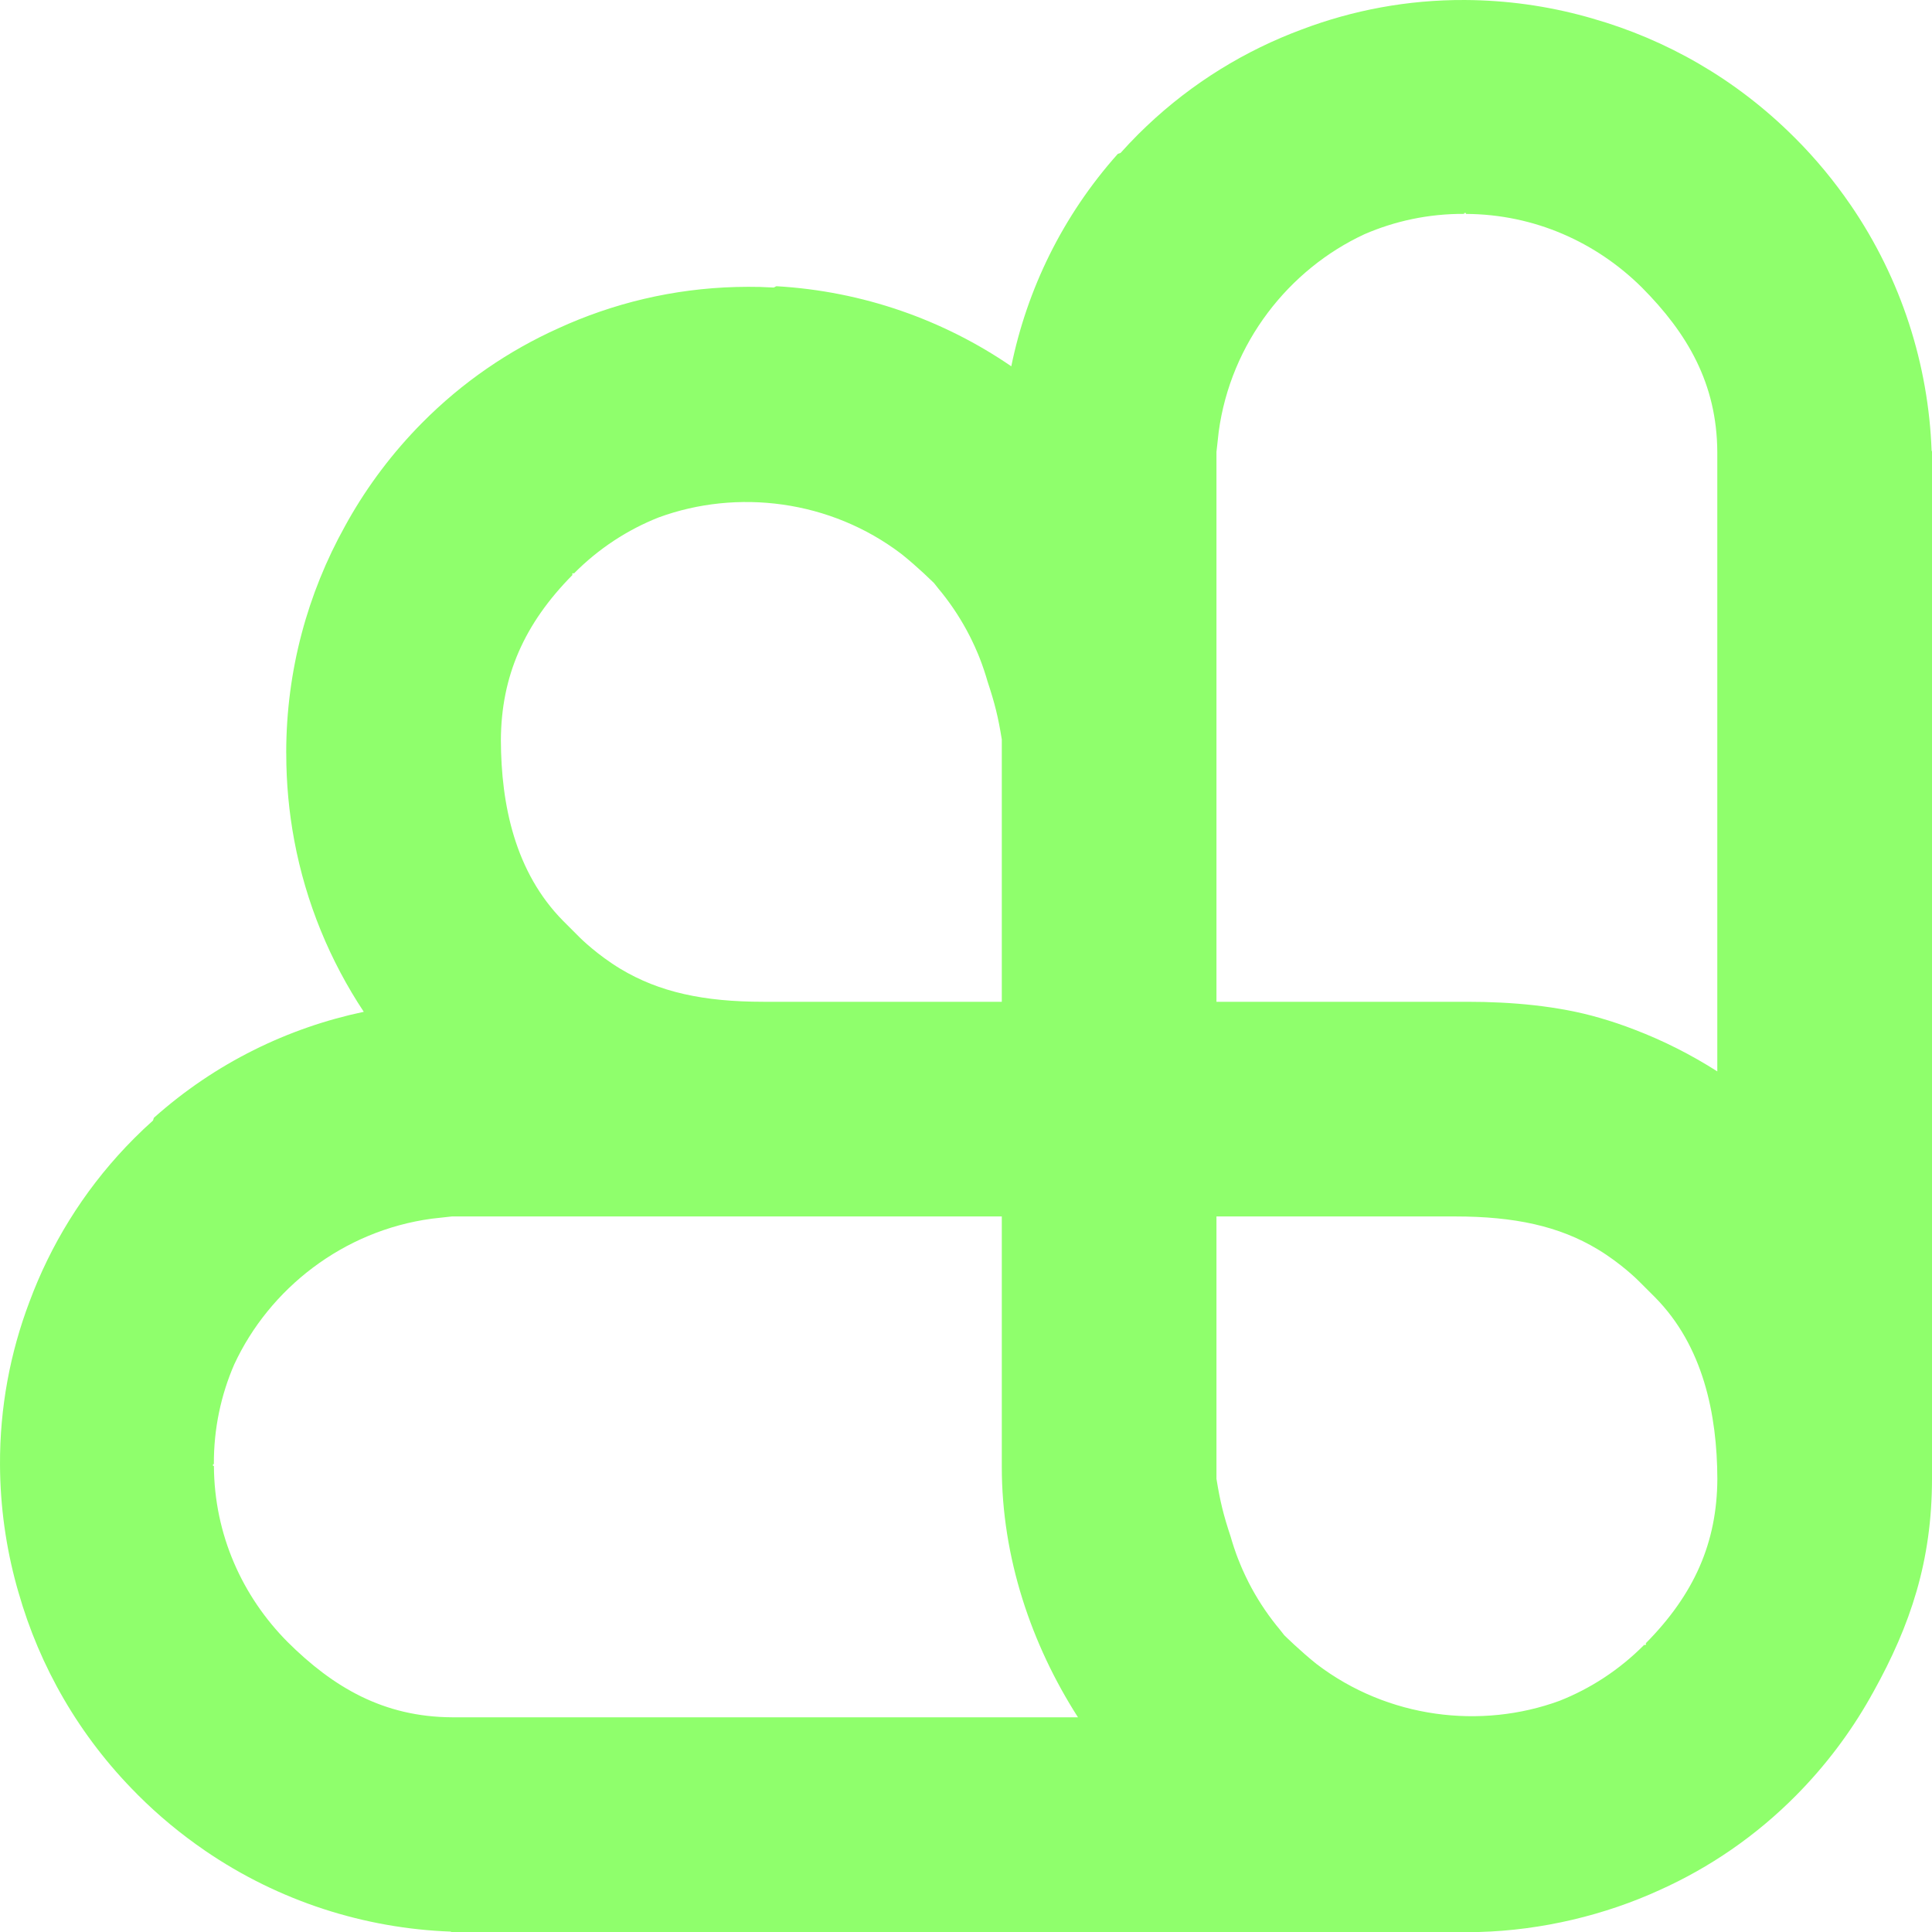
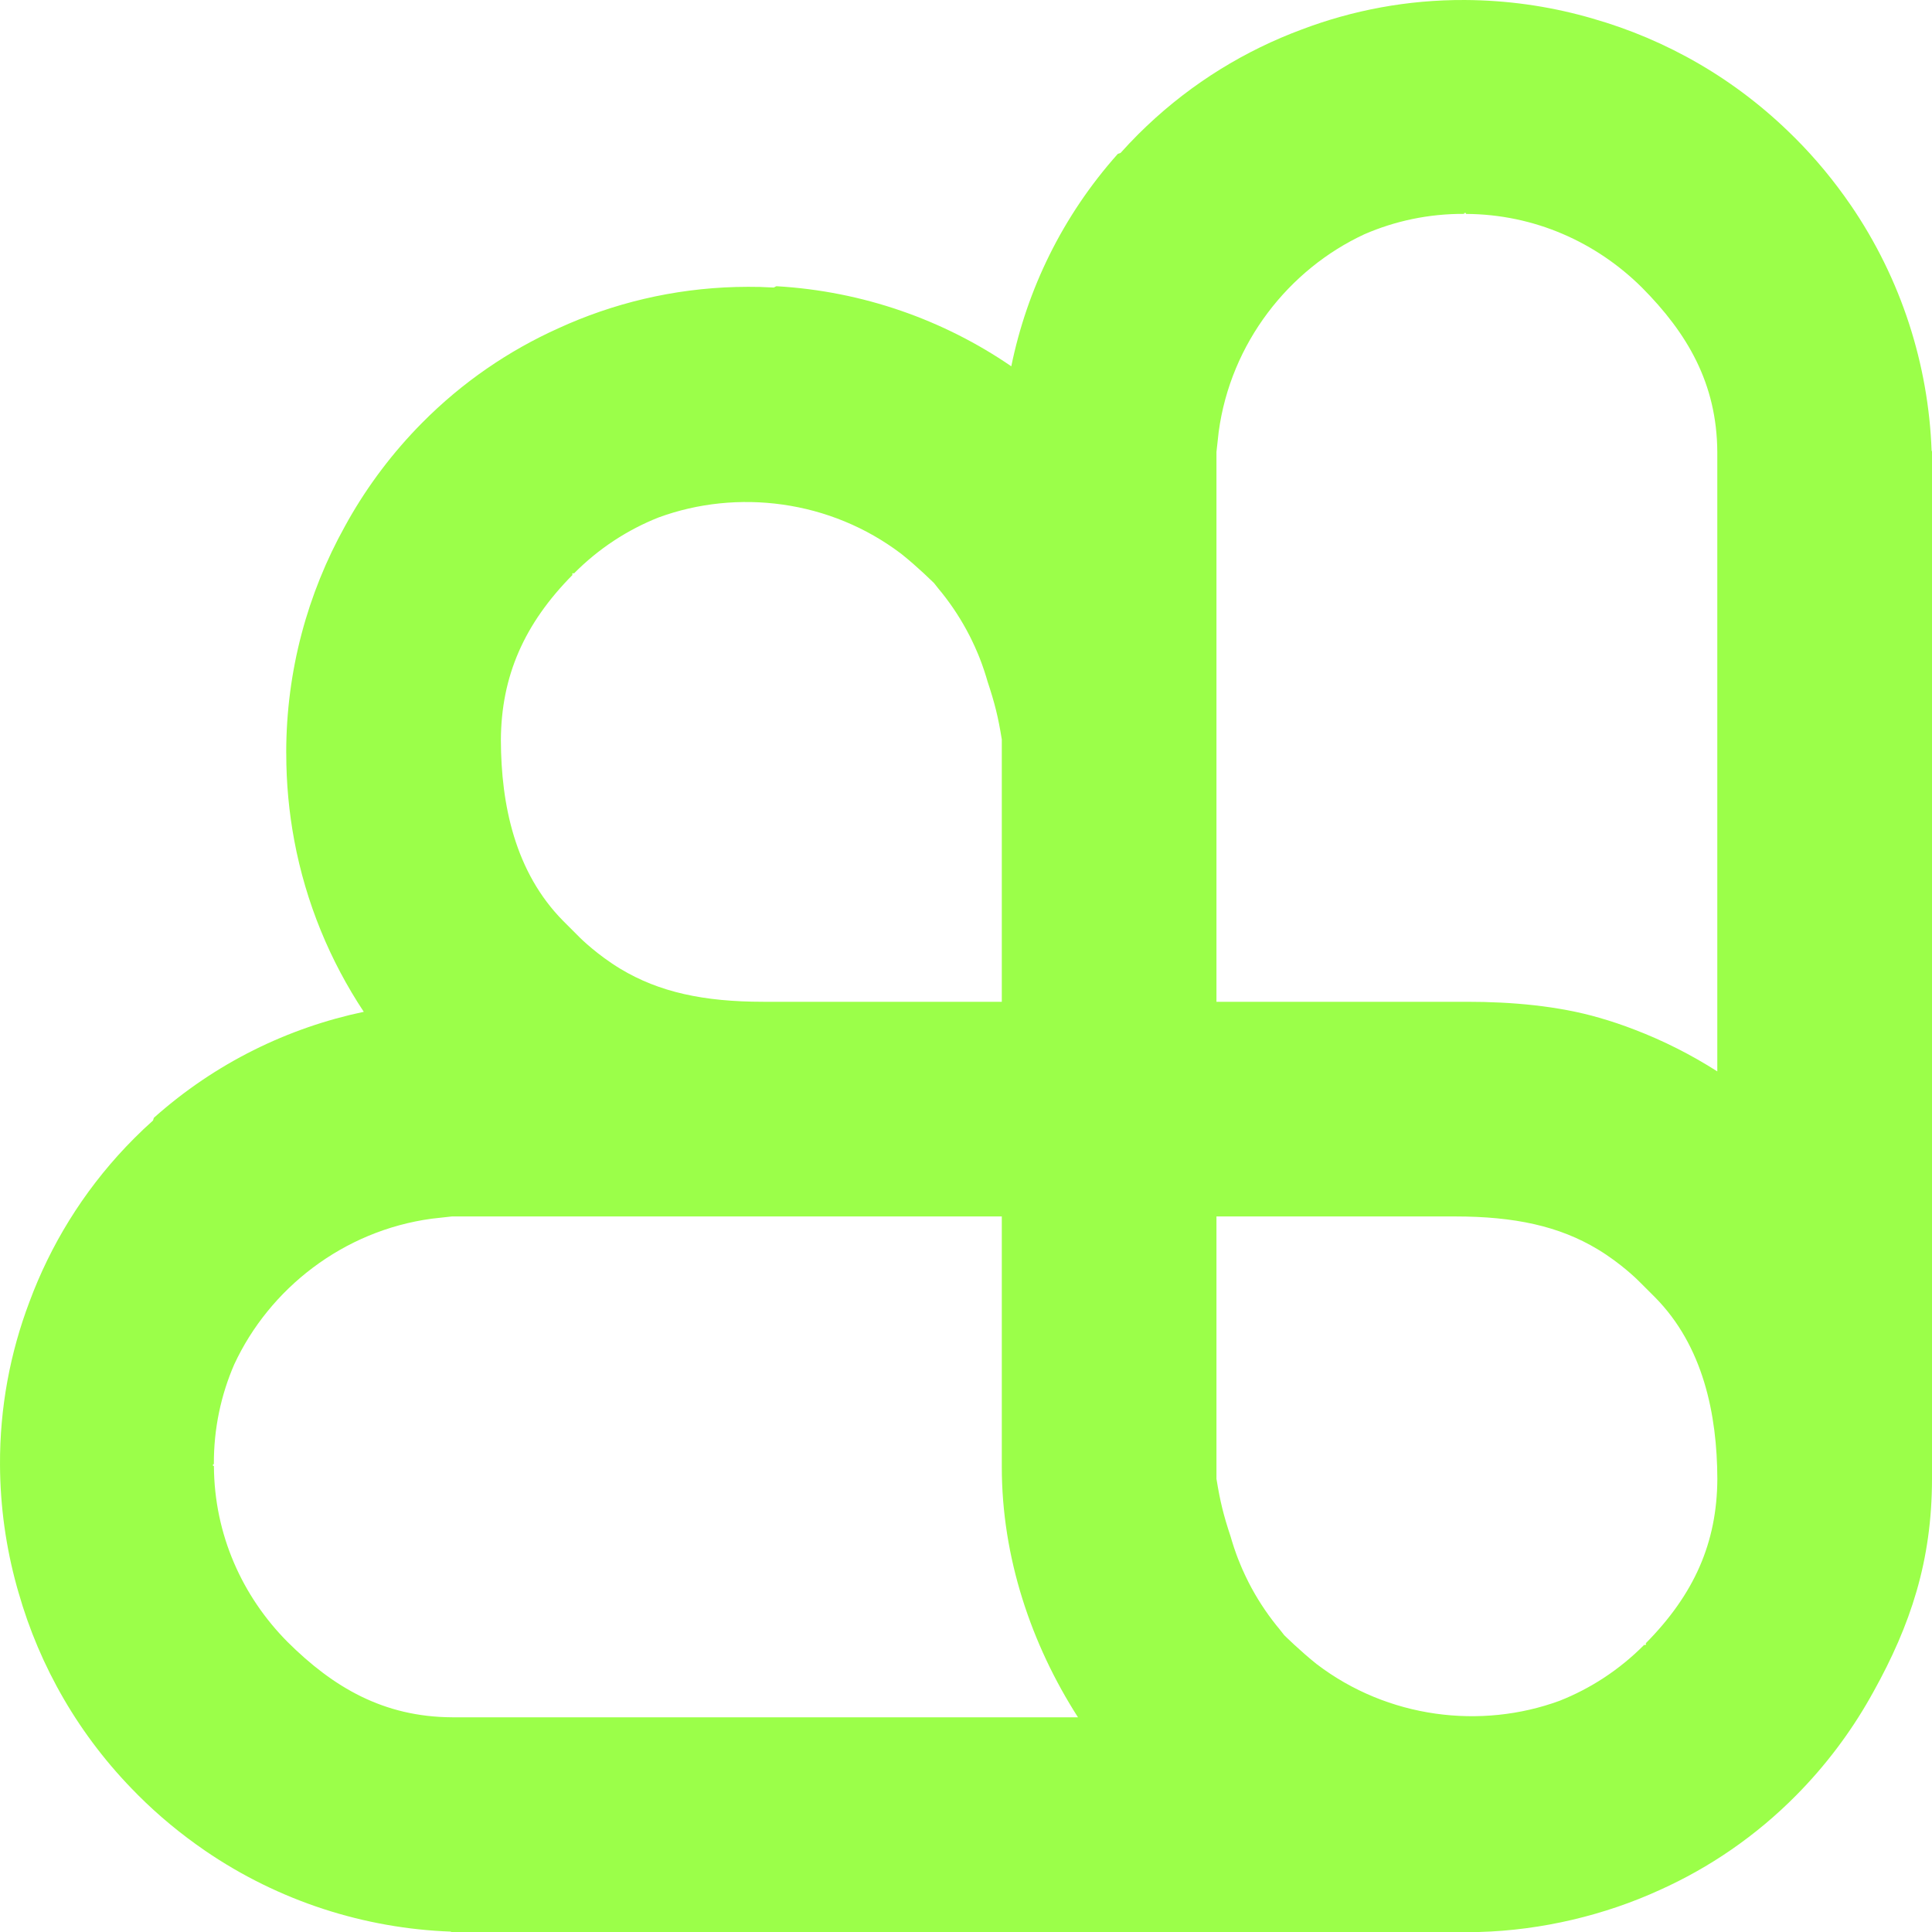
- <svg xmlns="http://www.w3.org/2000/svg" width="1168" height="1168" viewBox="0 0 1168 1168" fill="none">
-   <path fill-rule="evenodd" clip-rule="evenodd" d="M885.642 0.004C910.902 0.131 935.418 3.628 958.737 10.051C959.334 10.212 959.942 10.393 960.538 10.558C961.294 10.772 962.068 10.998 962.822 11.218C1007.4 23.937 1049.5 47.787 1084.58 82.817C1084.75 82.986 1084.94 83.156 1085.11 83.325C1097.76 95.963 1108.94 109.553 1118.7 123.793L1118.8 123.92C1149.52 168.777 1165.87 220.544 1167.77 272.65H1168V894.034C1167.97 943.616 1155.06 982.378 1132.53 1022.9C1132.15 1023.59 1131.75 1024.27 1131.36 1024.95C1131.06 1025.5 1130.76 1026.06 1130.45 1026.6C1118.5 1047.64 1103.65 1067.43 1085.87 1085.39C1061.48 1110.03 1033.48 1129.07 1003.54 1142.55C970.528 1157.7 932.217 1166.99 894.015 1168H272.644V1167.77C220.537 1165.87 168.775 1149.52 123.917 1118.8C123.871 1118.77 123.79 1118.7 123.79 1118.7C109.55 1108.94 95.962 1097.76 83.323 1085.11C83.154 1084.94 82.984 1084.75 82.816 1084.58C47.784 1049.5 23.937 1007.39 11.218 962.817C10.998 962.063 10.772 961.29 10.558 960.534C10.393 959.936 10.212 959.331 10.051 958.732C3.627 935.412 0.13 910.898 0.004 885.636C-0.171 850.961 6.174 817.694 17.814 786.99C30.45 752.937 49.918 720.938 76.219 693.215L81.217 688.09L86.393 683.041C86.52 682.921 86.647 682.781 86.774 682.66C87.163 682.293 87.576 681.935 87.966 681.569C89.439 680.19 90.936 678.826 92.431 677.485C92.649 677.275 92.873 675.912 93.091 675.709C130.221 642.614 174.077 621.351 219.923 611.695C199.521 580.899 184.961 545.844 177.908 508.152L177.882 508C174.715 491.02 173.052 473.497 173.062 455.607C173.061 455.367 173.036 455.111 173.036 454.871C173.067 405.294 186.001 358.659 208.531 318.142C208.907 317.456 209.29 316.771 209.673 316.087C209.98 315.544 210.275 314.978 210.586 314.438C222.534 293.404 237.389 273.605 255.163 255.651C279.561 231.005 307.574 211.97 337.519 198.488C370.532 183.344 406.918 174.502 445.119 173.497L452.274 173.395L459.504 173.471C459.681 173.476 459.861 173.492 460.037 173.497C460.576 173.512 461.122 173.555 461.661 173.573C463.683 173.639 465.714 173.717 467.725 173.827C468.032 173.825 469.125 173.033 469.425 173.04C521.729 176.045 570.563 193.468 611.377 221.45C620.879 175.051 642.257 130.635 675.719 93.093C675.929 92.877 677.248 92.649 677.47 92.433C678.812 90.937 680.199 89.442 681.58 87.968C681.946 87.577 682.303 87.165 682.671 86.775C682.793 86.647 682.929 86.524 683.052 86.395L688.075 81.219L693.225 76.221C720.949 49.92 752.946 30.45 786.998 17.815C817.701 6.176 850.969 -0.171 885.642 0.004ZM261.1 736.753C207.366 743.986 162.816 779.144 141.601 824.87C133.605 843.303 129.188 863.718 129.296 885.204H128.763C128.763 885.539 128.761 885.885 128.763 886.219H129.321C129.529 927.788 146.509 965.084 173.797 992.604C201.425 1020.06 231.811 1037.99 273.329 1038.2H651.693C623.461 994.143 605.612 941.531 605.644 886.803V735.409H273.202C272.727 735.448 270.581 735.665 261.1 736.753ZM735.418 735.409C735.418 735.409 735.418 832.088 735.418 894.034C737.64 907.735 739.642 915.898 744.019 929.073C744.374 930.141 744.552 930.923 744.831 931.838C745.643 934.495 746.521 937.137 747.469 939.729C747.782 940.581 748.107 941.447 748.434 942.291C748.578 942.665 748.743 943.036 748.89 943.408C749.147 944.056 749.412 944.717 749.677 945.361C749.878 945.851 750.079 946.346 750.286 946.833C750.585 947.539 750.889 948.264 751.199 948.964C751.368 949.347 751.56 949.725 751.732 950.106C751.975 950.643 752.219 951.196 752.468 951.73C752.752 952.339 753.039 952.952 753.33 953.557C753.542 953.996 753.774 954.439 753.99 954.876C754.279 955.461 754.556 956.071 754.853 956.652C759.577 965.903 765.229 974.605 771.648 982.633C772.196 983.316 772.764 983.989 773.323 984.662C773.964 985.436 775.76 987.832 776.418 988.595C776.418 988.595 786.314 998.355 796.005 1006.05C839.113 1038.93 895.448 1045.58 942.778 1028.25C961.467 1020.87 979.012 1009.55 994.13 994.278L994.536 994.659C994.777 994.418 995.007 994.166 995.246 993.923L994.866 993.543C1024.11 963.999 1038.06 932.793 1038.23 894.034C1038.1 855.083 1029.71 813.73 1000.5 784.224L990.299 774.05C990.299 774.05 980.118 763.842 965.942 755.3C942.605 741.241 915.653 735.411 879.604 735.409H735.418ZM885.185 129.299C863.704 129.192 843.306 133.61 824.877 141.604C779.154 162.817 743.999 207.35 736.763 261.081C735.673 270.573 735.457 272.731 735.418 273.208V605.631H886.809C913.822 605.616 942.194 608.118 966.856 615.298C974.042 617.355 981.129 619.744 988.117 622.453C1005.75 629.191 1022.5 637.701 1038.2 647.723V273.335C1037.99 231.819 1020.06 201.427 992.608 173.801C965.088 146.513 927.793 129.532 886.226 129.324V128.766C885.887 128.764 885.524 128.766 885.185 128.766V129.299ZM545.057 334.989C501.946 302.107 445.592 295.456 398.258 312.789C379.568 320.168 362.025 331.49 346.906 346.762L346.526 346.381C346.284 346.623 346.03 346.873 345.79 347.117L346.196 347.497C316.95 377.037 302.975 408.76 302.811 447.513C302.931 486.465 311.326 527.309 340.538 556.816L350.737 567.015C351.03 567.306 361.147 577.322 375.119 585.74C398.454 599.797 425.388 605.629 461.433 605.631H605.644V447.006C603.421 433.305 601.394 425.142 597.017 411.967C596.663 410.9 596.485 410.118 596.205 409.202C595.393 406.543 594.516 403.904 593.567 401.311C593.254 400.459 592.929 399.593 592.603 398.749C592.459 398.378 592.317 398.001 592.171 397.632C591.915 396.984 591.65 396.322 591.385 395.679C591.182 395.187 590.958 394.696 590.75 394.207C590.452 393.504 590.146 392.799 589.837 392.101C589.667 391.717 589.502 391.316 589.33 390.934C589.087 390.397 588.818 389.844 588.569 389.31C588.285 388.701 587.998 388.088 587.706 387.484C587.495 387.046 587.287 386.6 587.072 386.164C586.783 385.579 586.48 384.969 586.184 384.388C581.459 375.139 575.832 366.433 569.413 358.407C568.866 357.724 568.297 357.051 567.739 356.378C567.097 355.603 565.274 353.206 564.618 352.445L558.478 346.609C554.795 343.209 549.904 338.838 545.057 334.989Z" fill="#8FFF6C" />
+ <svg xmlns="http://www.w3.org/2000/svg" width="586" height="586" viewBox="0 0 586 586" fill="none">
+   <path fill-rule="evenodd" clip-rule="evenodd" d="M444.337 0.002C457.011 0.066 469.311 1.82 481.01 5.043C481.31 5.123 481.615 5.214 481.914 5.297C482.293 5.404 482.682 5.518 483.059 5.628C505.424 12.01 526.549 23.975 544.147 41.55C544.231 41.635 544.33 41.721 544.414 41.805C550.762 48.146 556.368 54.964 561.267 62.108L561.318 62.172C576.728 84.677 584.932 110.65 585.885 136.792H586V448.548C585.985 473.424 579.509 492.871 568.205 513.201C568.015 513.547 567.812 513.887 567.619 514.232C567.465 514.504 567.317 514.788 567.161 515.059C561.166 525.612 553.714 535.545 544.796 544.553C532.557 556.917 518.512 566.469 503.49 573.232C486.926 580.831 467.705 585.495 448.538 586H136.789V585.885C110.646 584.932 84.677 576.728 62.171 561.318C62.148 561.302 62.107 561.267 62.107 561.267C54.962 556.368 48.145 550.761 41.804 544.413C41.719 544.329 41.634 544.23 41.55 544.146C23.974 526.548 12.009 505.422 5.628 483.057C5.518 482.679 5.404 482.291 5.297 481.912C5.214 481.612 5.123 481.308 5.043 481.008C1.82 469.308 0.065 457.009 0.002 444.334C-0.086 426.937 3.098 410.247 8.938 394.842C15.277 377.758 25.045 361.704 38.24 347.795L40.748 345.223L43.344 342.69C43.408 342.63 43.472 342.559 43.535 342.499C43.731 342.315 43.938 342.135 44.134 341.952C44.873 341.26 45.624 340.575 46.374 339.902C46.483 339.797 46.596 339.114 46.705 339.011C65.334 322.407 87.337 311.74 110.338 306.895C100.102 291.444 92.797 273.857 89.258 254.946L89.246 254.87C87.657 246.351 86.822 237.559 86.827 228.584C86.827 228.463 86.814 228.335 86.814 228.215C86.83 203.341 93.319 179.943 104.622 159.616C104.811 159.272 105.003 158.928 105.195 158.585C105.35 158.312 105.497 158.028 105.654 157.757C111.648 147.204 119.101 137.271 128.019 128.263C140.259 115.898 154.314 106.348 169.337 99.584C185.9 91.986 204.156 87.55 223.322 87.045L226.911 86.995L230.539 87.033C230.628 87.035 230.718 87.043 230.806 87.045C231.077 87.053 231.351 87.075 231.621 87.084C232.636 87.117 233.654 87.156 234.663 87.211C234.817 87.21 235.366 86.813 235.516 86.816C261.758 88.324 286.259 97.065 306.736 111.104C311.503 87.825 322.228 65.541 339.017 46.706C339.122 46.598 339.784 46.483 339.895 46.375C340.569 45.624 341.264 44.874 341.957 44.135C342.141 43.938 342.32 43.732 342.504 43.536C342.566 43.472 342.634 43.41 342.695 43.345L345.216 40.749L347.8 38.241C361.709 25.046 377.762 15.277 394.847 8.938C410.25 3.099 426.941 -0.086 444.337 0.002ZM130.997 369.638C104.038 373.267 81.687 390.906 71.043 413.847C67.031 423.095 64.815 433.338 64.869 444.118H64.602C64.602 444.286 64.601 444.459 64.602 444.627H64.882C64.986 465.483 73.505 484.194 87.196 498.002C101.057 511.777 116.302 520.771 137.133 520.876H326.962C312.798 498.774 303.843 472.378 303.859 444.92V368.964H137.069C136.83 368.983 135.754 369.092 130.997 369.638ZM368.968 368.964C368.968 368.964 368.968 417.469 368.968 448.548C370.083 455.422 371.088 459.517 373.283 466.127C373.461 466.663 373.551 467.056 373.691 467.515C374.098 468.848 374.539 470.173 375.015 471.474C375.171 471.901 375.334 472.335 375.498 472.759C375.571 472.947 375.654 473.133 375.727 473.319C375.856 473.645 375.989 473.976 376.122 474.299C376.223 474.545 376.324 474.793 376.428 475.038C376.578 475.392 376.73 475.756 376.886 476.107C376.971 476.299 377.067 476.489 377.153 476.68C377.275 476.949 377.397 477.227 377.522 477.495C377.665 477.8 377.809 478.108 377.955 478.411C378.061 478.632 378.177 478.854 378.286 479.073C378.431 479.366 378.57 479.673 378.719 479.964C381.089 484.605 383.925 488.971 387.145 492.999C387.42 493.342 387.705 493.679 387.986 494.017C388.307 494.406 389.209 495.607 389.539 495.99C389.539 495.99 394.503 500.887 399.365 504.748C420.993 521.242 449.257 524.58 473.003 515.886C482.38 512.184 491.182 506.503 498.767 498.842L498.971 499.033C499.092 498.912 499.207 498.785 499.327 498.664L499.136 498.473C513.811 483.65 520.809 467.994 520.89 448.548C520.829 429.006 516.618 408.258 501.962 393.455L496.845 388.35C496.845 388.35 491.737 383.229 484.625 378.943C472.917 371.889 459.394 368.965 441.308 368.964H368.968ZM444.108 64.871C433.331 64.817 423.097 67.034 413.851 71.045C390.911 81.688 373.274 104.03 369.643 130.987C369.096 135.75 368.988 136.833 368.968 137.072V303.853H444.923C458.476 303.845 472.71 305.1 485.083 308.703C488.689 309.734 492.244 310.933 495.75 312.292C504.596 315.673 513.003 319.942 520.878 324.971V137.136C520.772 116.306 511.778 101.059 498.003 87.198C484.196 73.508 465.485 64.988 444.63 64.883V64.603C444.46 64.602 444.278 64.604 444.108 64.603V64.871ZM273.462 168.068C251.832 151.571 223.559 148.234 199.811 156.93C190.434 160.632 181.632 166.313 174.047 173.975L173.856 173.784C173.735 173.905 173.607 174.031 173.487 174.153L173.691 174.344C159.018 189.164 152.007 205.08 151.924 224.523C151.984 244.066 156.196 264.557 170.852 279.361L175.969 284.479C176.116 284.625 181.192 289.65 188.202 293.873C199.91 300.925 213.422 303.851 231.506 303.853H303.859V224.268C302.744 217.394 301.727 213.299 299.531 206.689C299.353 206.154 299.264 205.761 299.124 205.302C298.716 203.968 298.276 202.644 297.8 201.343C297.643 200.915 297.48 200.481 297.316 200.057C297.244 199.871 297.173 199.682 297.1 199.497C296.971 199.172 296.838 198.84 296.705 198.517C296.603 198.27 296.491 198.024 296.387 197.779C296.237 197.426 296.083 197.072 295.929 196.722C295.843 196.529 295.761 196.328 295.674 196.136C295.552 195.867 295.417 195.59 295.292 195.322C295.15 195.016 295.006 194.709 294.859 194.405C294.753 194.186 294.649 193.962 294.541 193.743C294.396 193.45 294.244 193.143 294.096 192.852C291.725 188.212 288.902 183.844 285.682 179.817C285.407 179.474 285.122 179.137 284.841 178.799C284.52 178.41 283.605 177.208 283.276 176.826L280.195 173.898C278.347 172.192 275.894 169.999 273.462 168.068Z" fill="#9BFF49" />
</svg>
